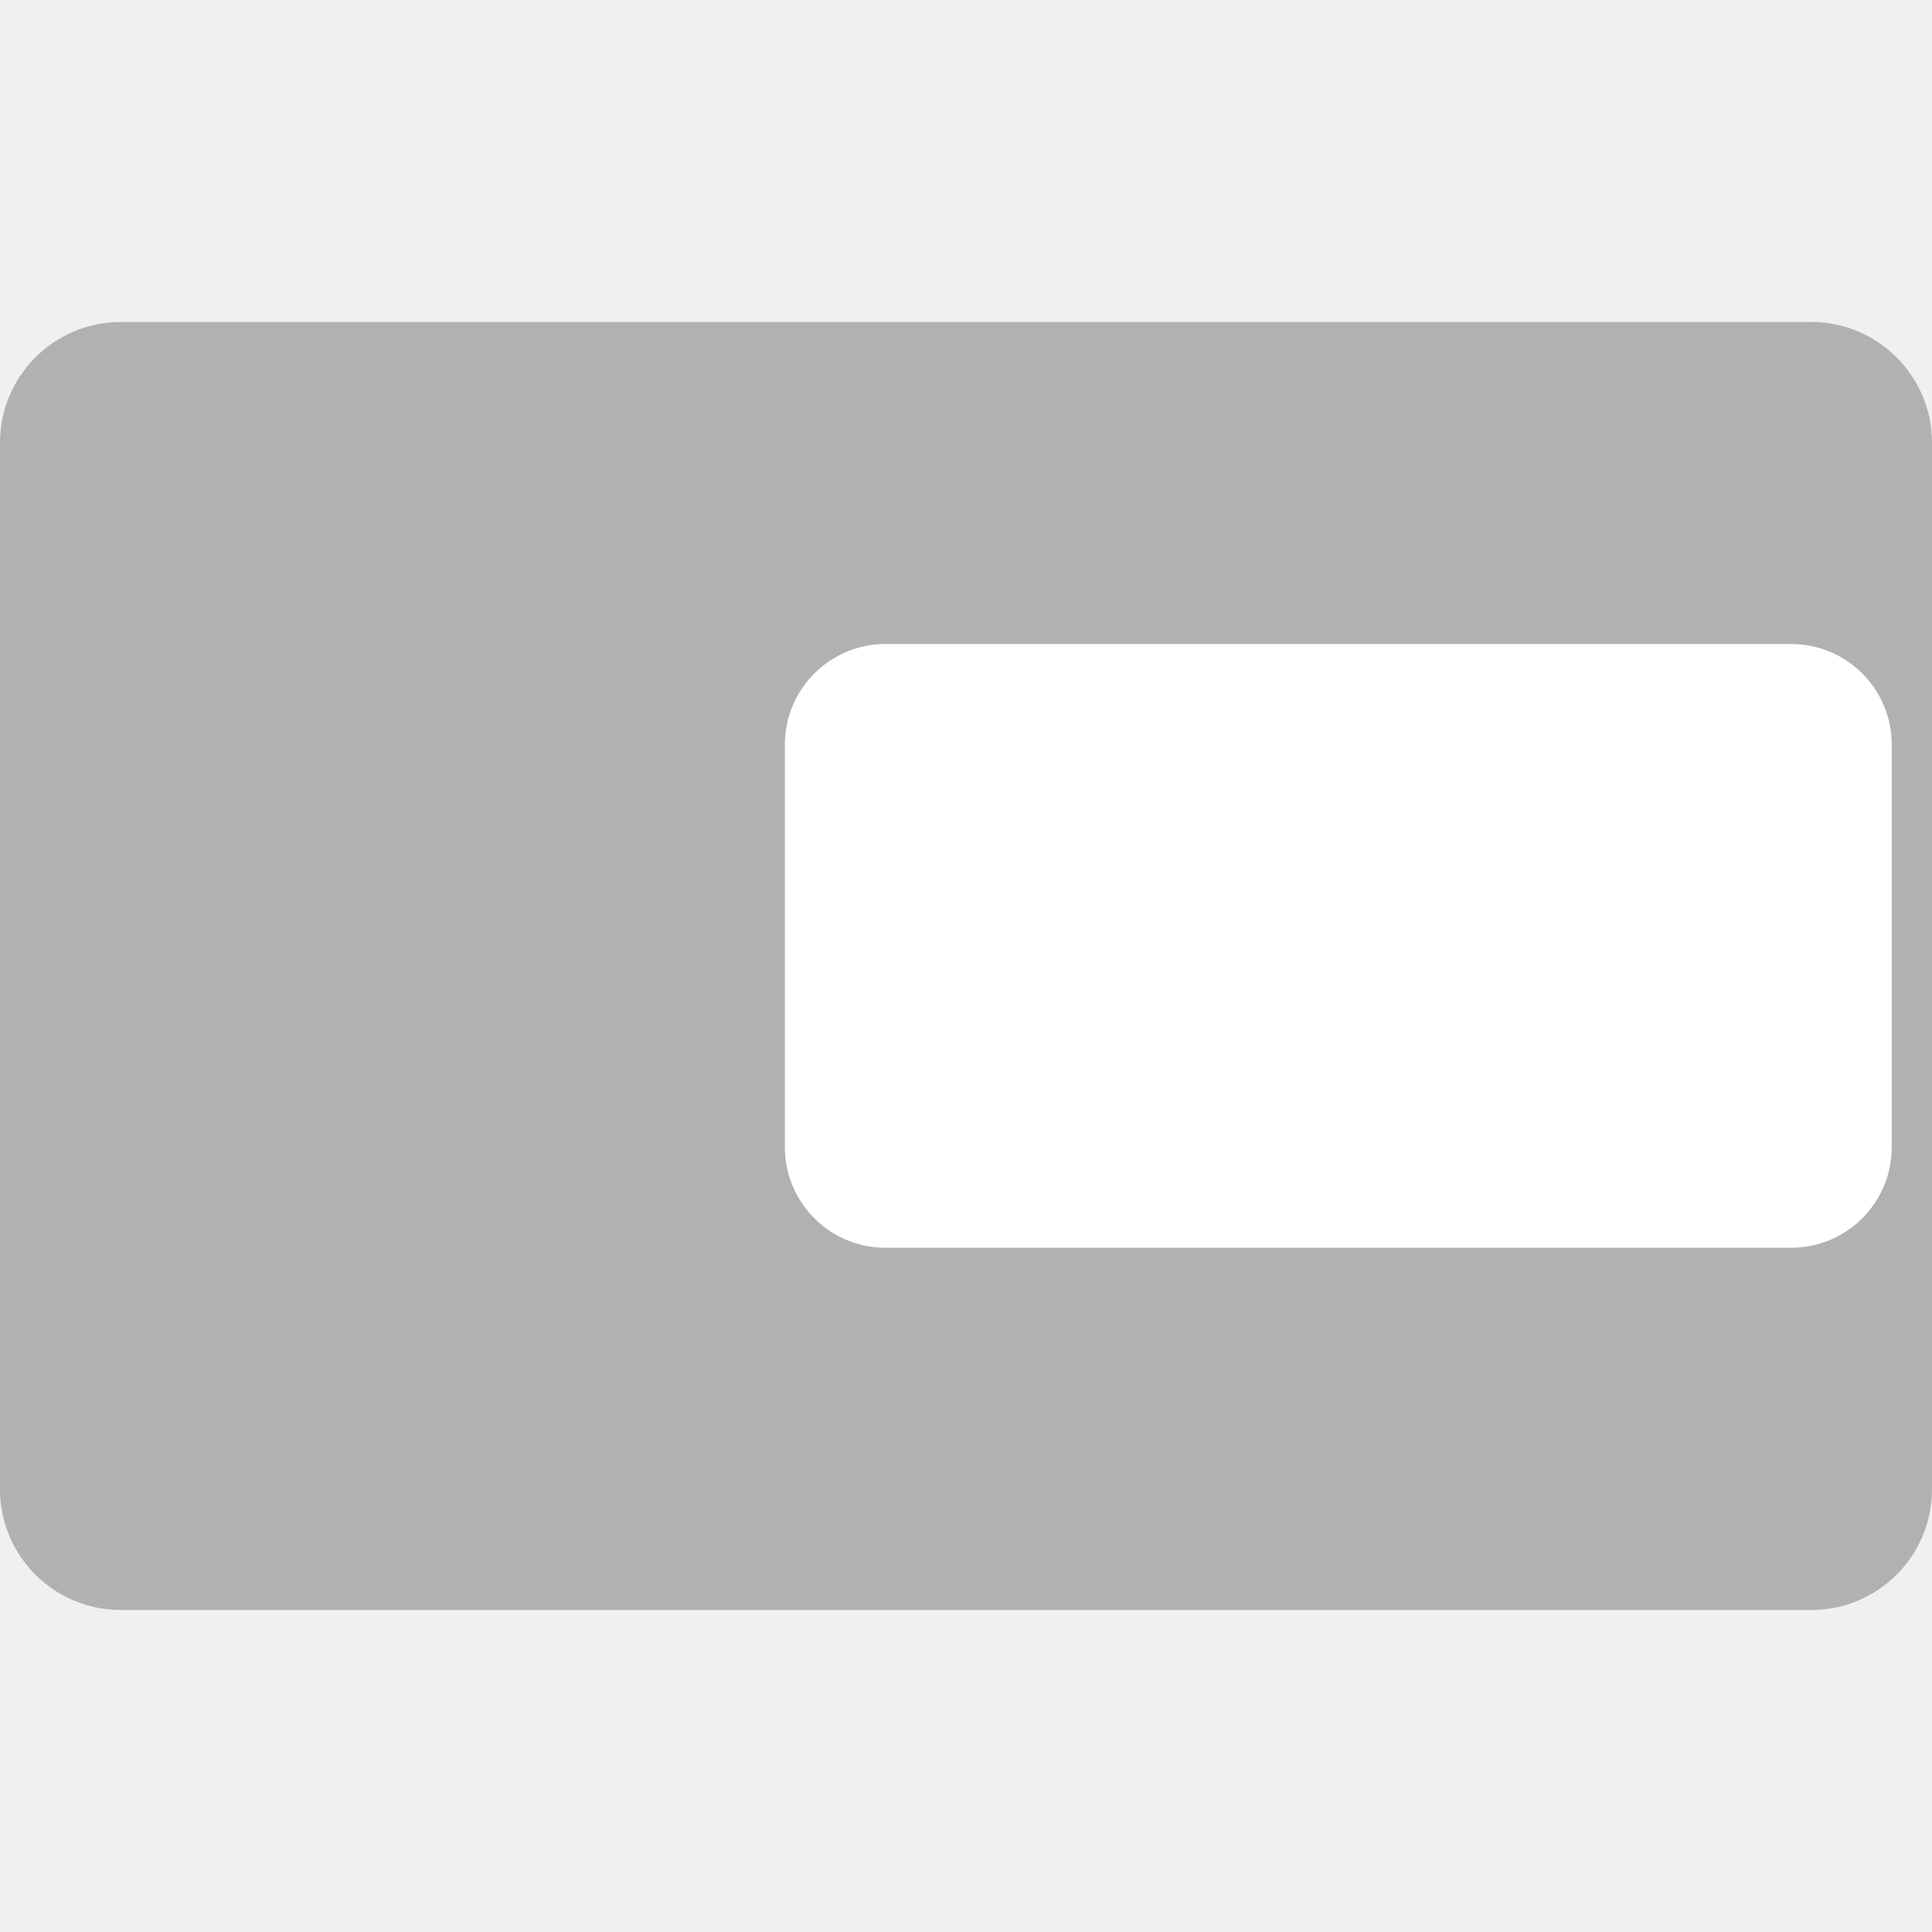
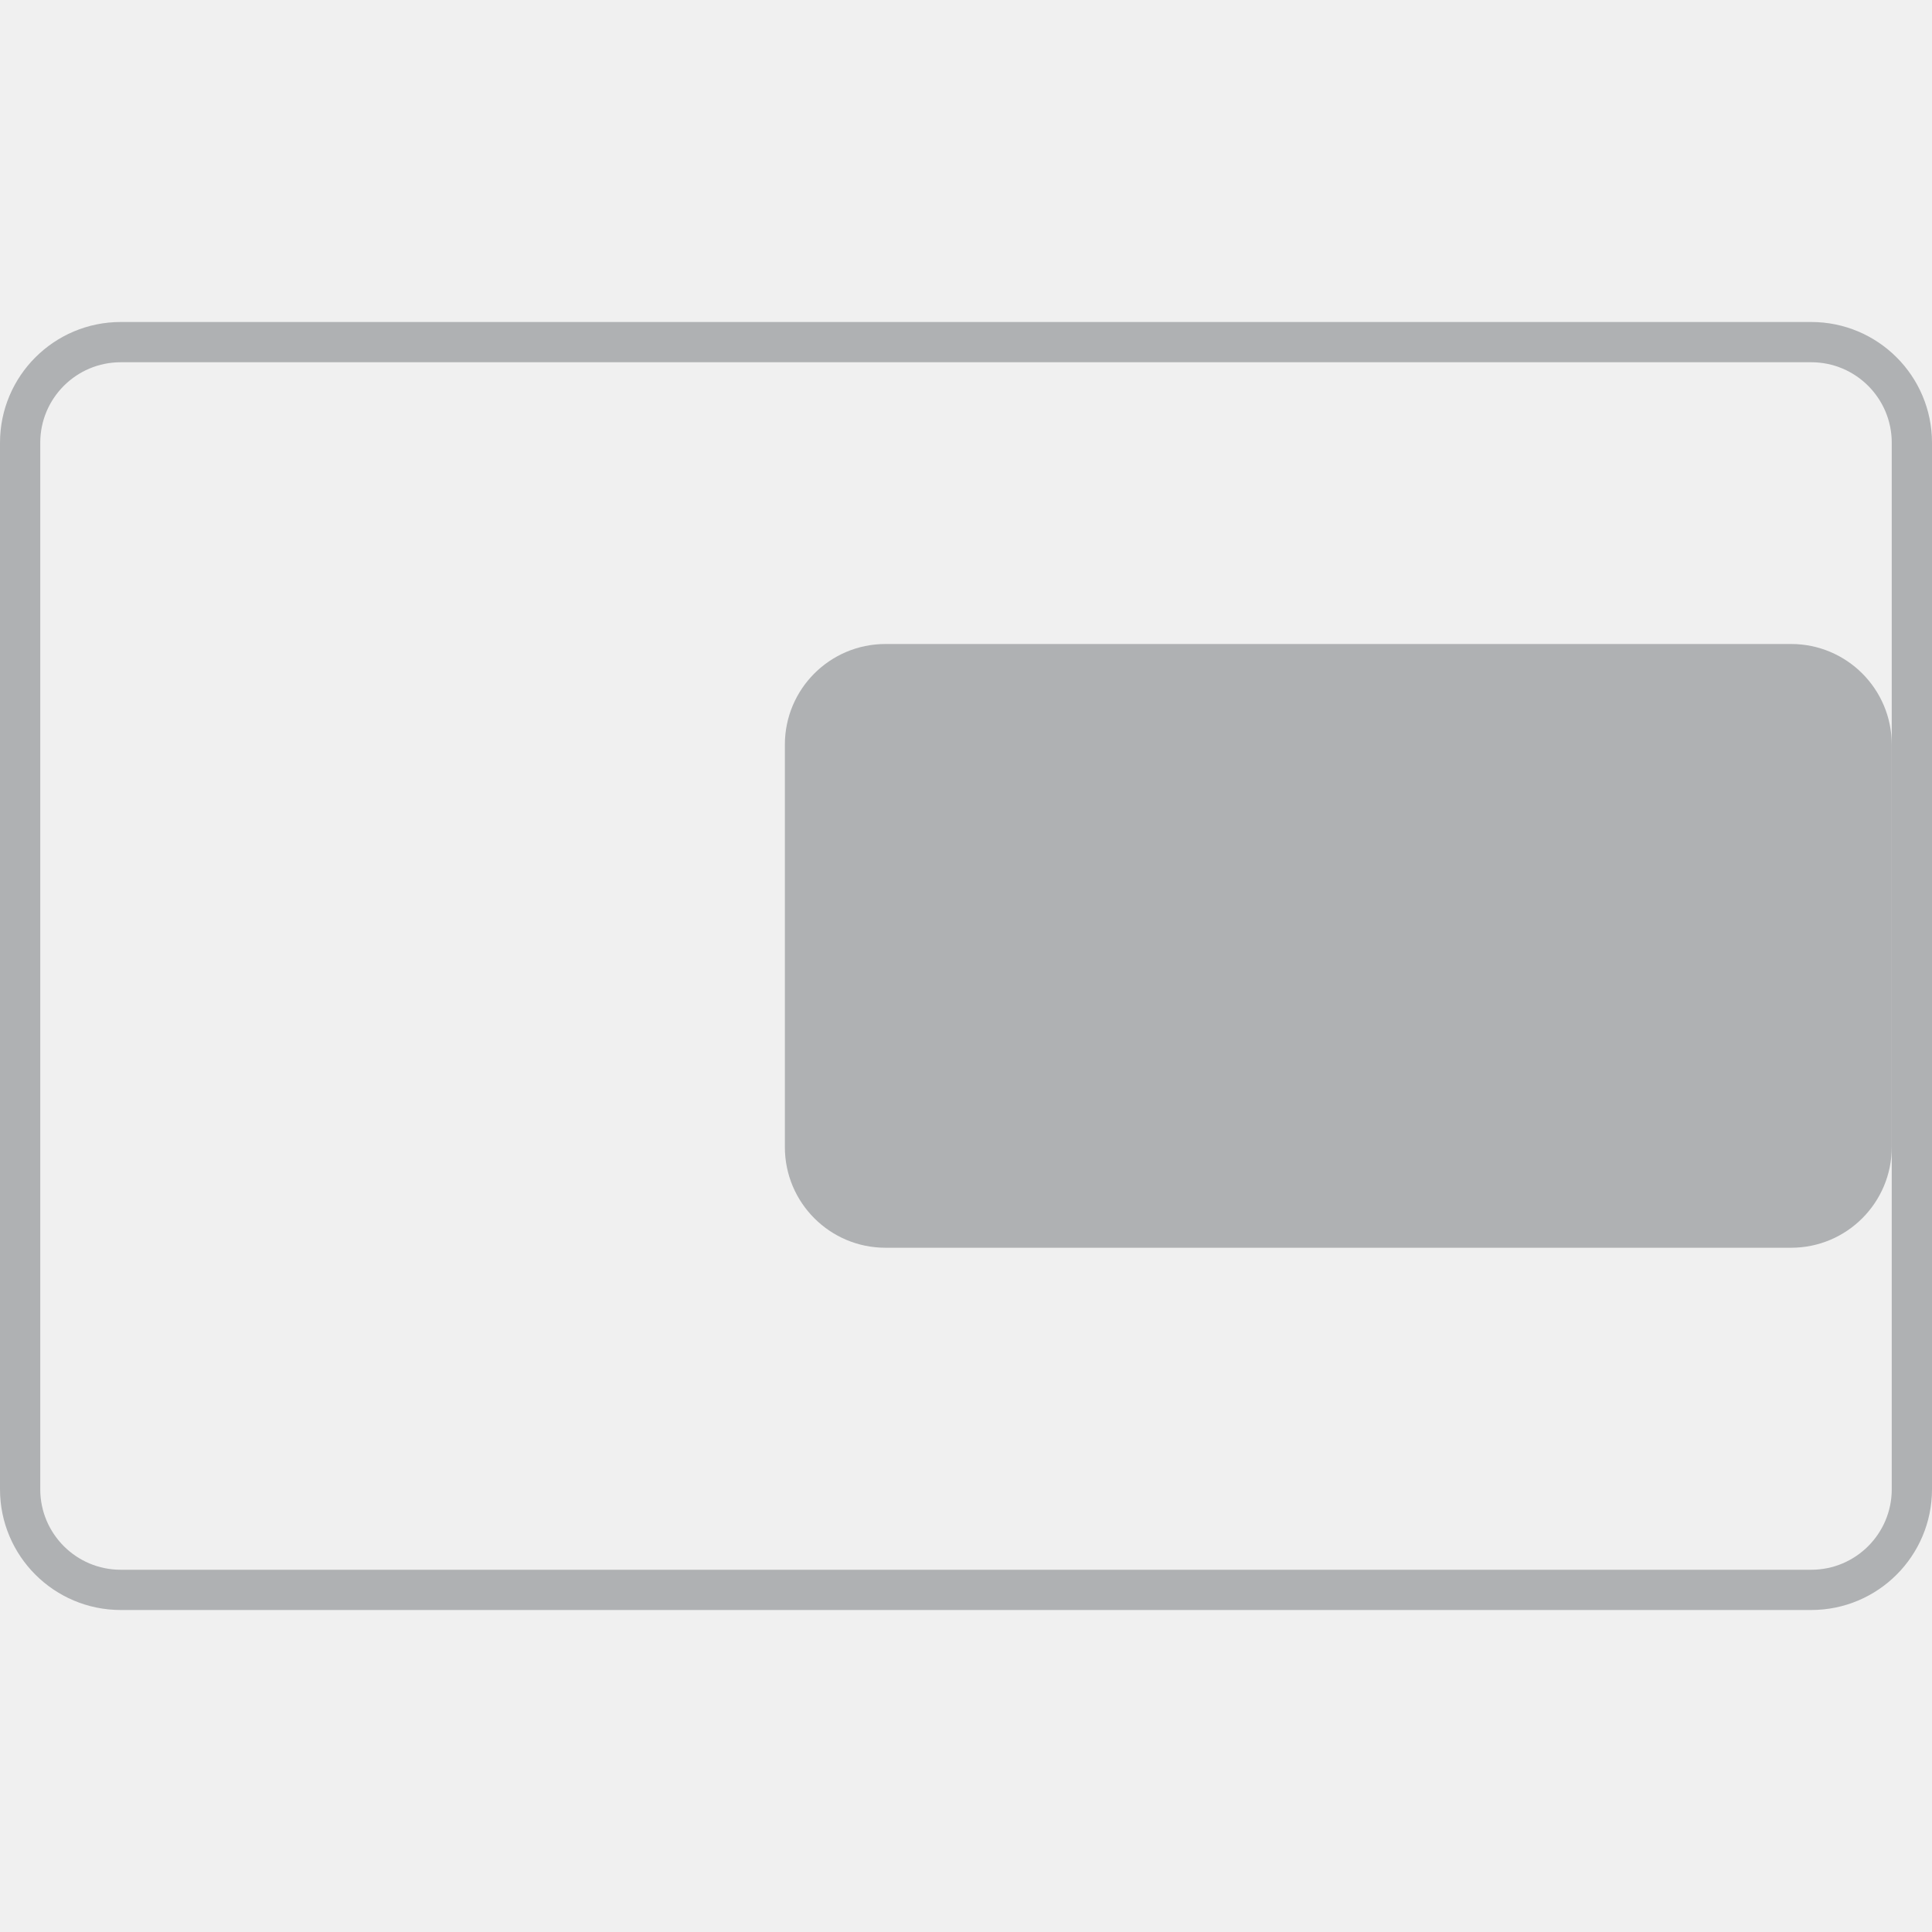
<svg xmlns="http://www.w3.org/2000/svg" version="1.0" width="16" height="16" viewBox="0 0 192 128">
-   <rect id="screen" stroke="#AFB1B3" stroke-width="4" fill="#AFB1B3" x="2" y="2" rx="10" width="188" height="124" />
-   <rect id="move-right" x="78" y="32" width="110" height="60" rx="10" fill="white" />
+   <rect id="screen" stroke="#AFB1B3" stroke-width="4" fill="none" x="2" y="2" rx="10" width="188" height="124" />
+   <rect id="move-right" x="78" y="32" width="110" height="60" rx="10" fill="#AFB1B3" />
</svg>
